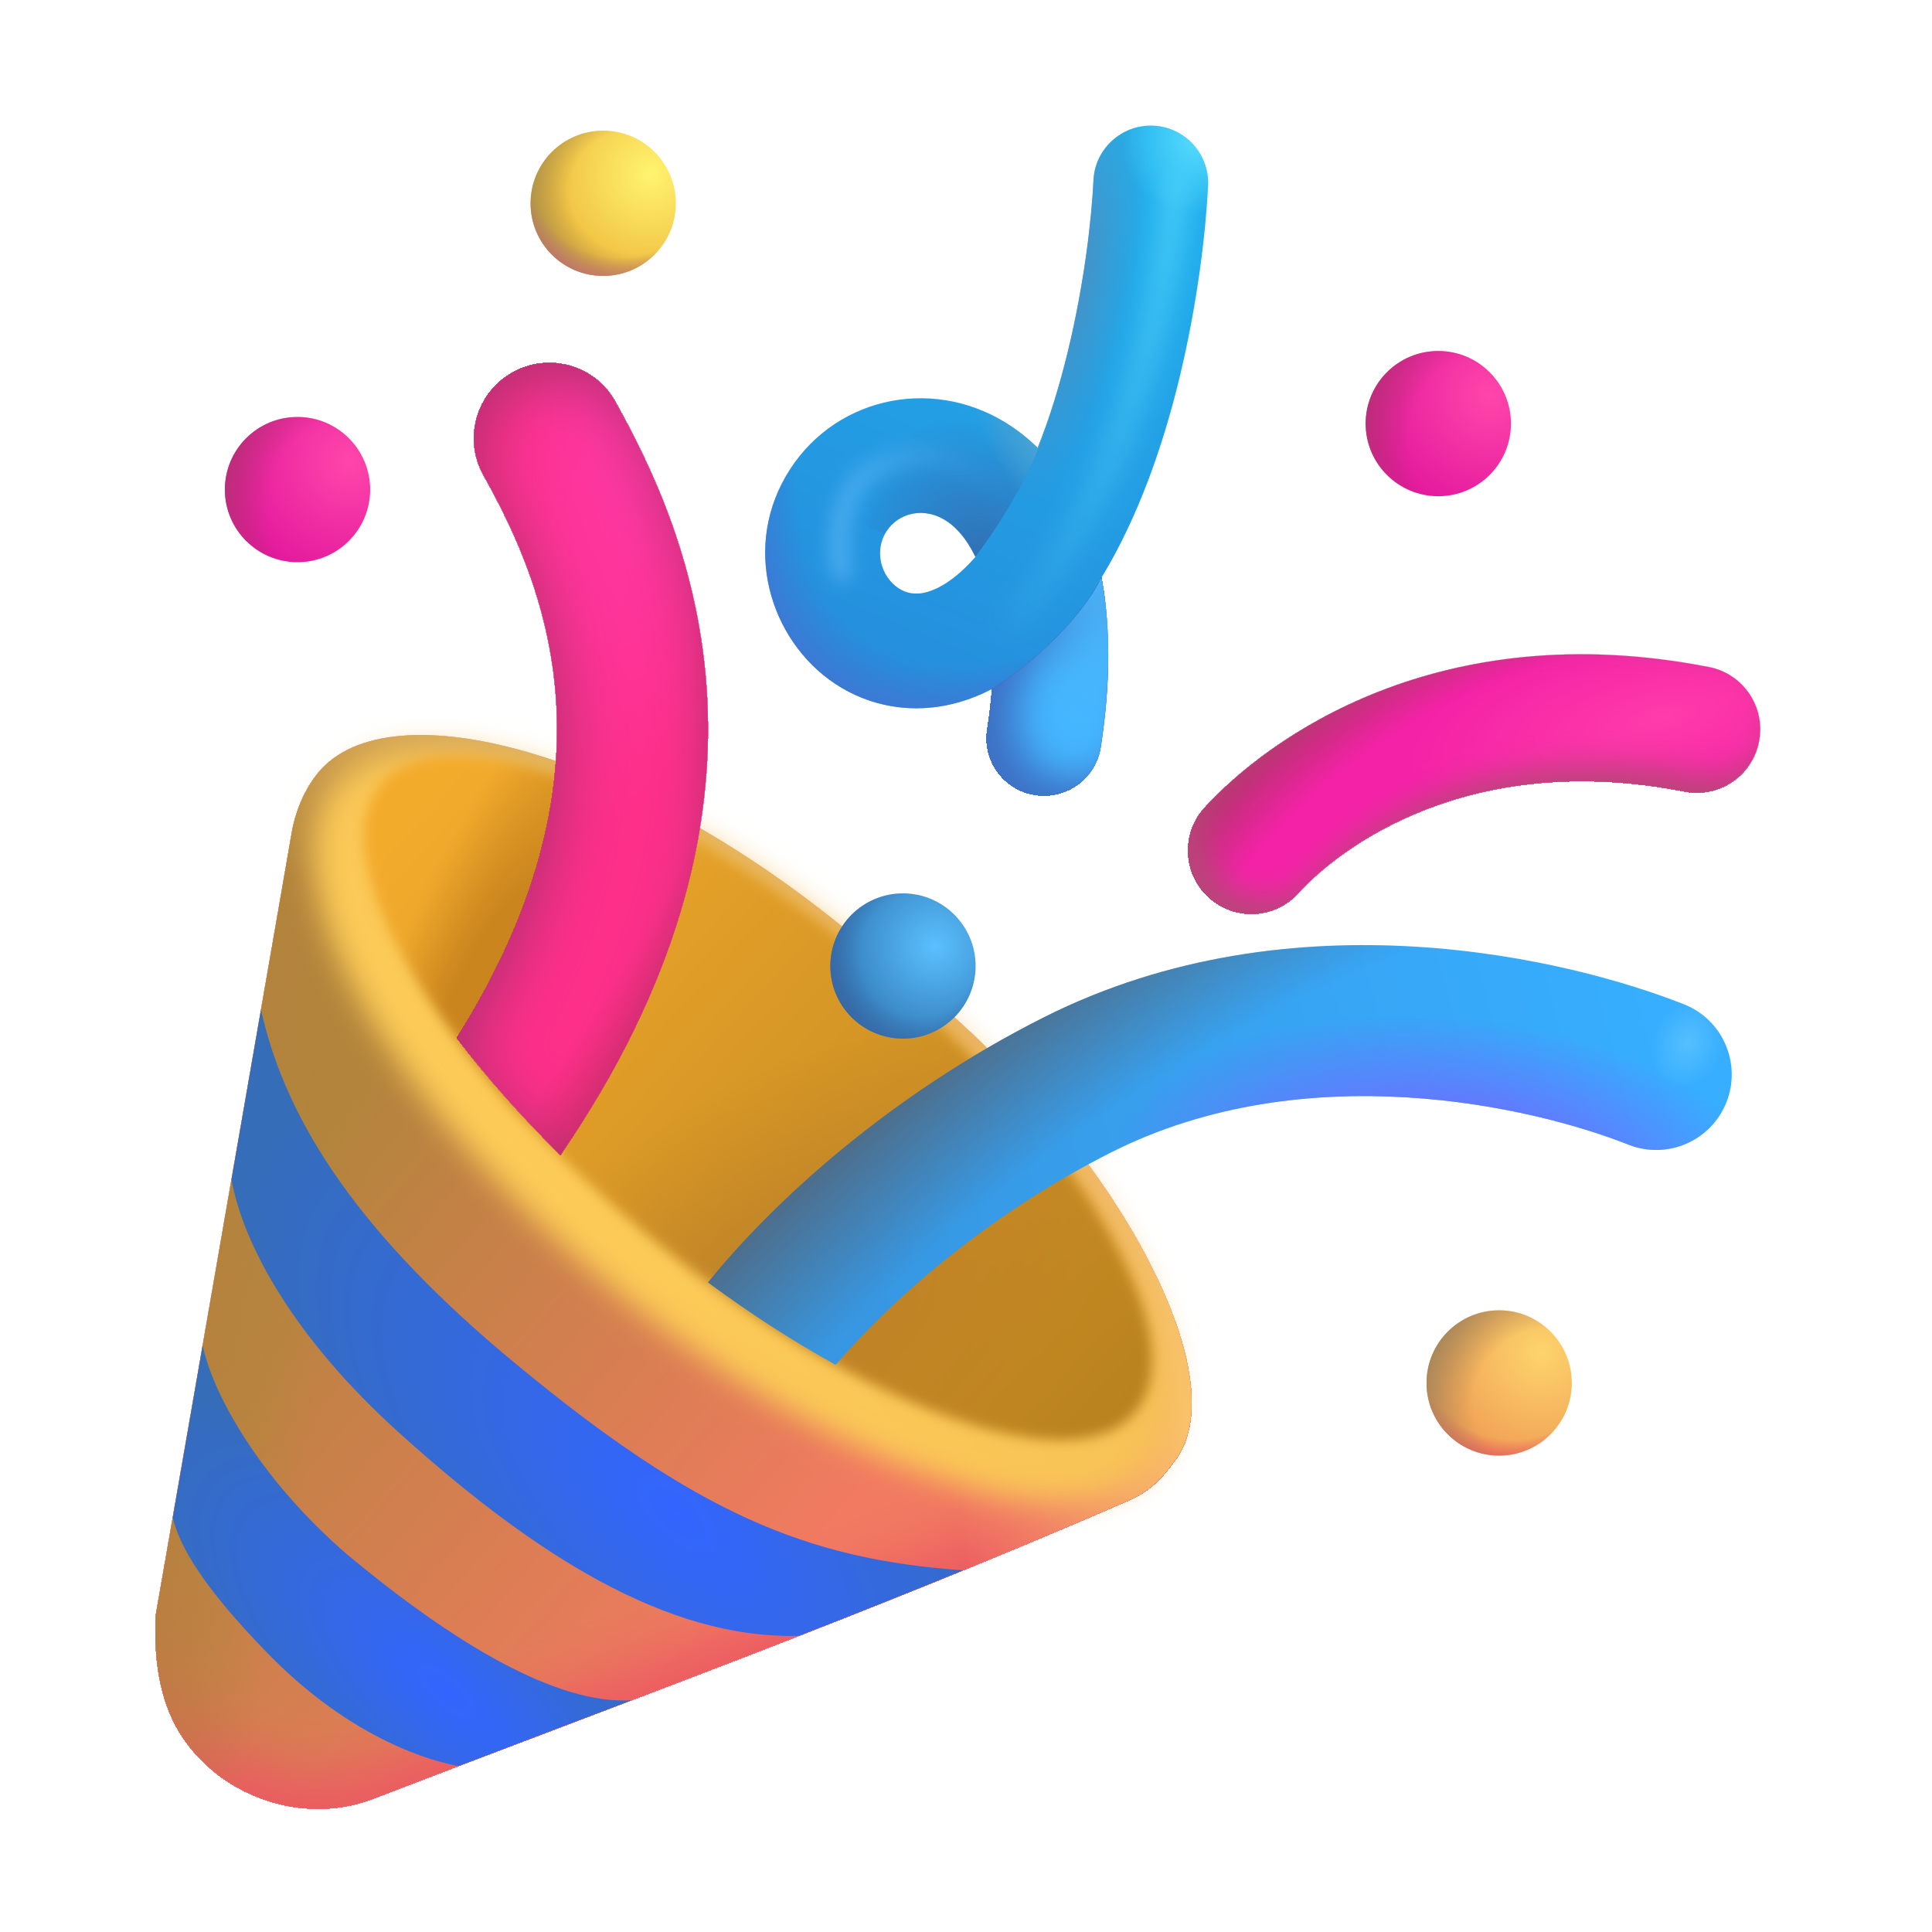
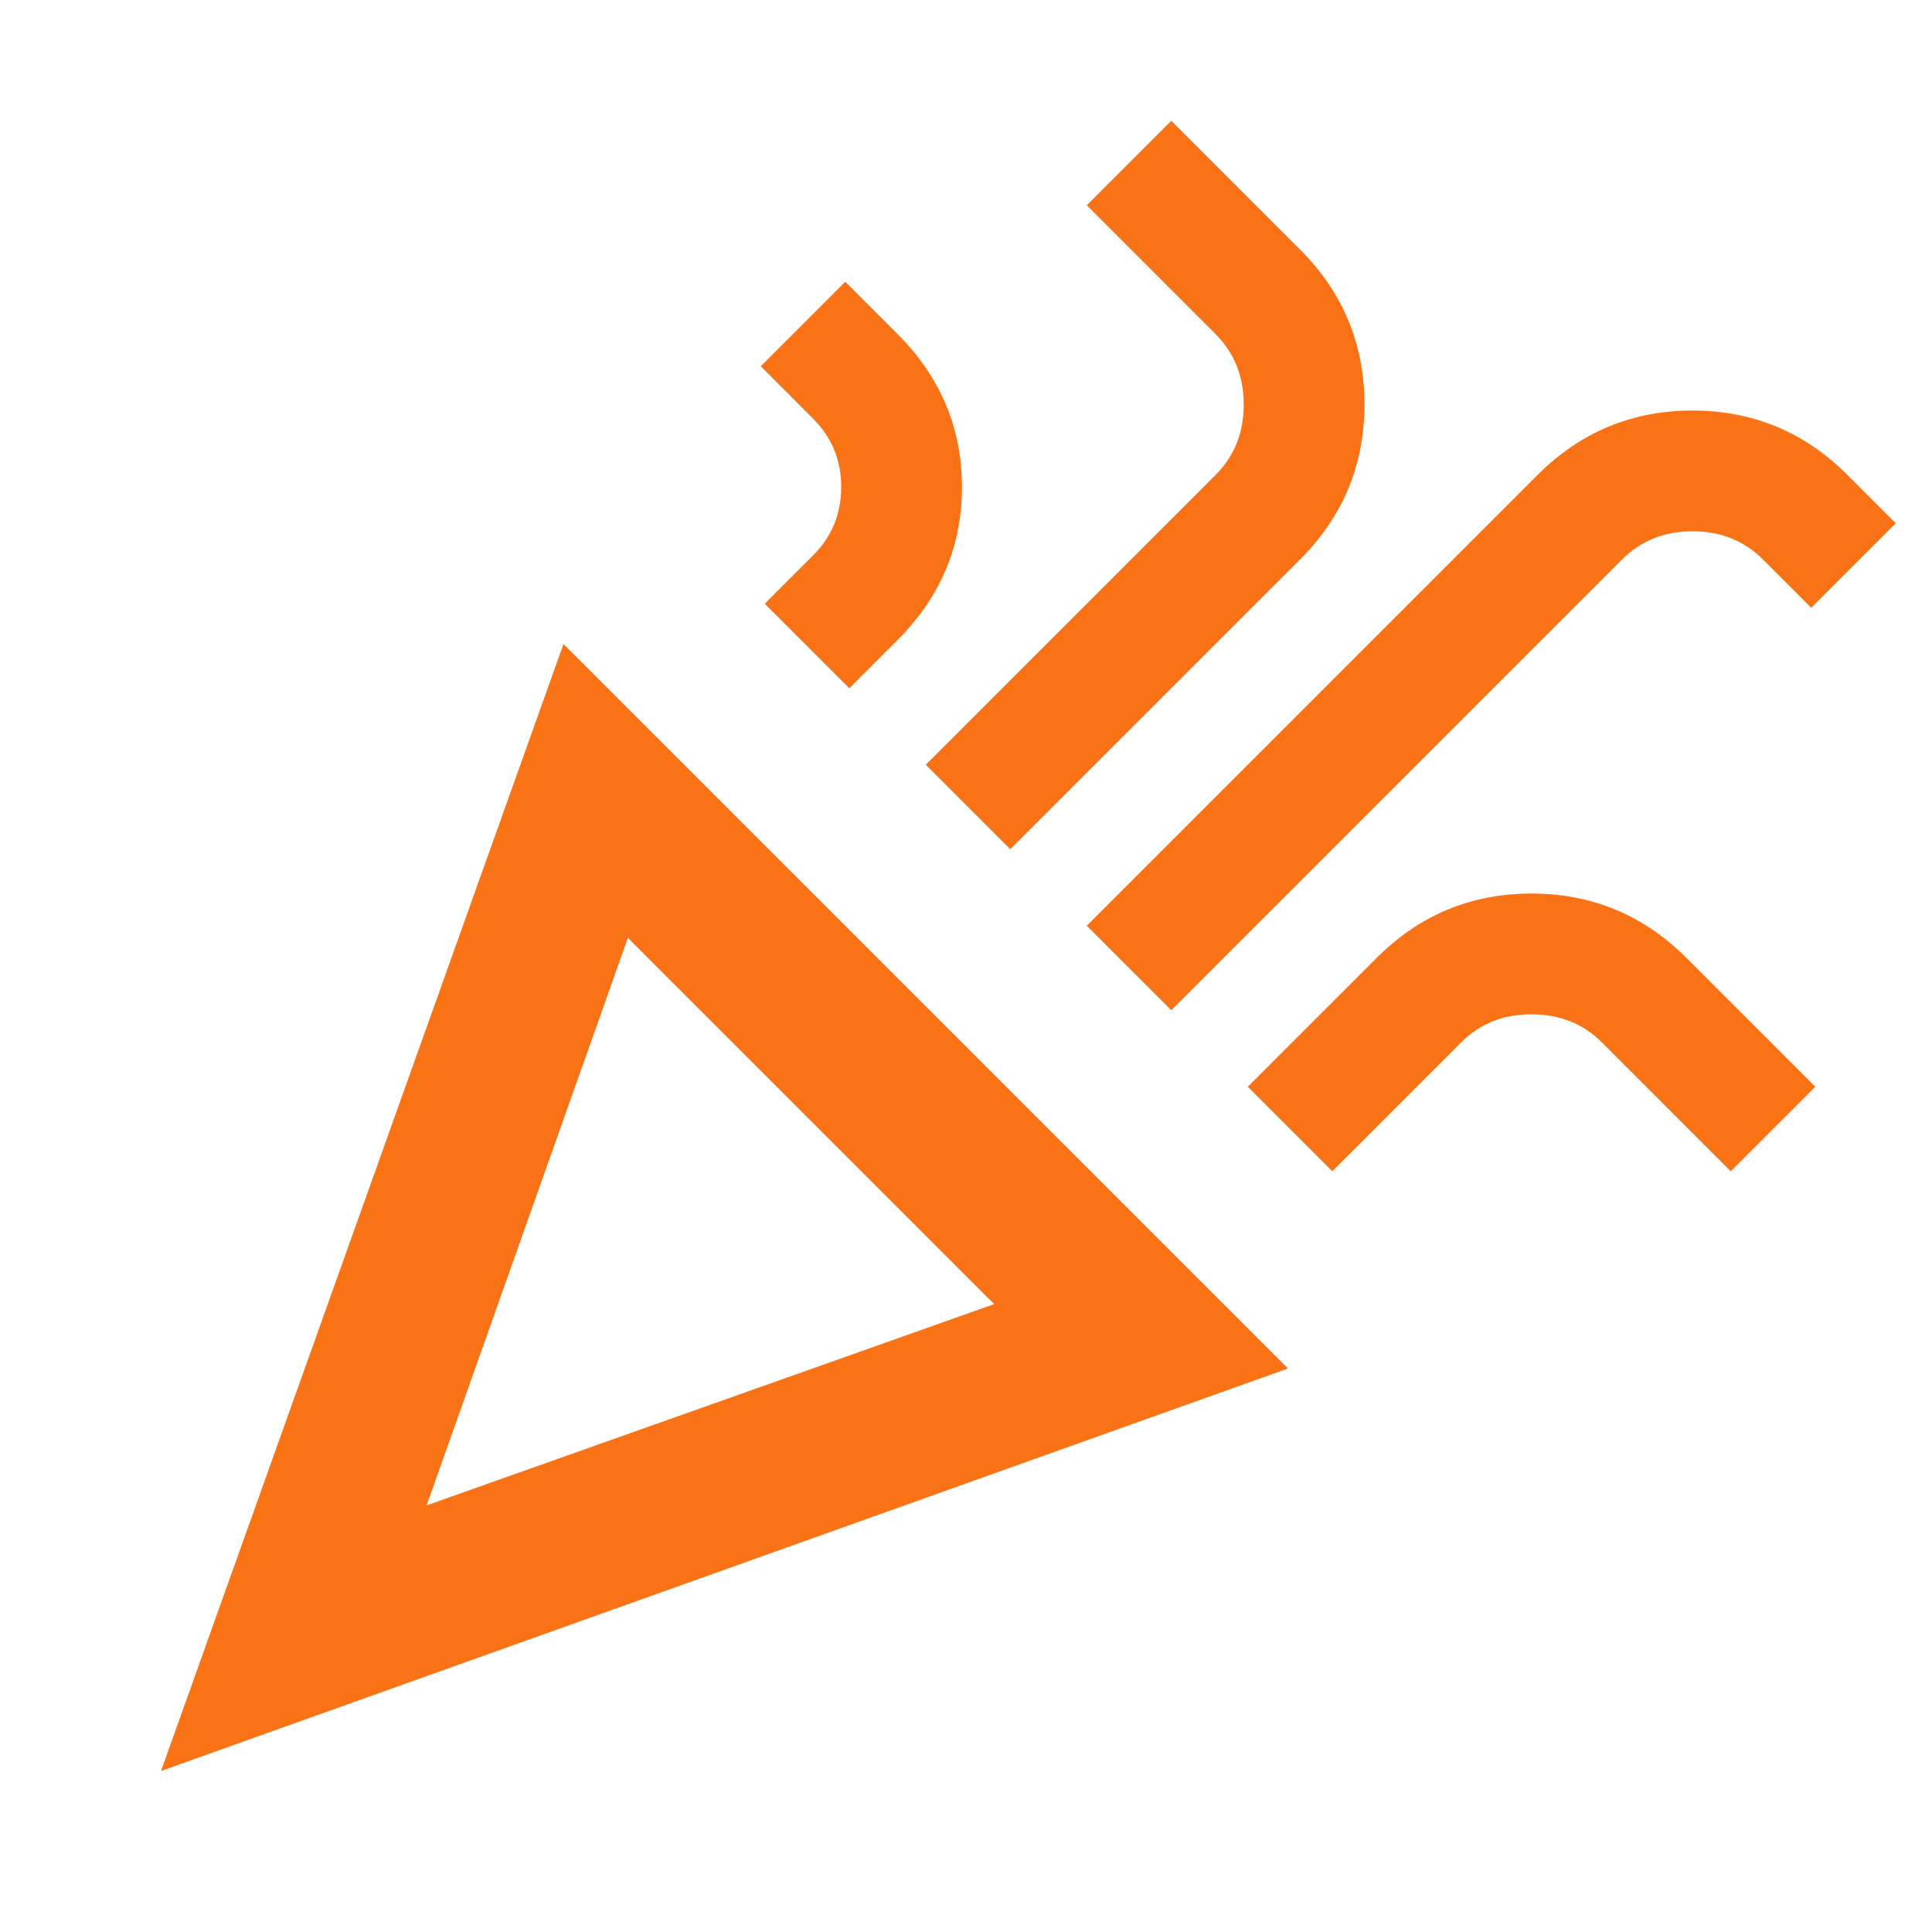
- <svg xmlns="http://www.w3.org/2000/svg" width="32" height="32" viewBox="0 0 32 32" fill="none">
-   <g filter="url(#filter0_i_18_504)">
-     <path d="M18.686 24.855C19.126 24.664 19.308 24.384 19.44 24.219C20.626 22.738 18.097 18.344 14.486 15.801C10.659 12.469 6.446 11.333 5.26 12.814C5.057 13.068 4.897 13.414 4.831 13.805L2.581 26.75C2.503 28.328 3.106 28.928 3.408 29.221C3.955 29.752 5.019 30.203 6.128 29.812C10.409 28.164 14.42 26.715 18.686 24.855Z" fill="url(#paint0_linear_18_504)" />
-   </g>
-   <path d="M18.686 24.855C19.126 24.664 19.308 24.384 19.44 24.219C20.626 22.738 18.097 18.344 14.486 15.801C10.659 12.469 6.446 11.333 5.26 12.814C5.057 13.068 4.897 13.414 4.831 13.805L2.581 26.75C2.503 28.328 3.106 28.928 3.408 29.221C3.955 29.752 5.019 30.203 6.128 29.812C10.409 28.164 14.42 26.715 18.686 24.855Z" fill="url(#paint1_linear_18_504)" />
-   <path d="M18.686 24.855C19.126 24.664 19.308 24.384 19.44 24.219C20.626 22.738 18.097 18.344 14.486 15.801C10.659 12.469 6.446 11.333 5.26 12.814C5.057 13.068 4.897 13.414 4.831 13.805L2.581 26.75C2.503 28.328 3.106 28.928 3.408 29.221C3.955 29.752 5.019 30.203 6.128 29.812C10.409 28.164 14.42 26.715 18.686 24.855Z" fill="url(#paint2_linear_18_504)" />
-   <path d="M18.686 24.855C19.126 24.664 19.308 24.384 19.44 24.219C20.626 22.738 18.097 18.344 14.486 15.801C10.659 12.469 6.446 11.333 5.26 12.814C5.057 13.068 4.897 13.414 4.831 13.805L2.581 26.75C2.503 28.328 3.106 28.928 3.408 29.221C3.955 29.752 5.019 30.203 6.128 29.812C10.409 28.164 14.42 26.715 18.686 24.855Z" fill="url(#paint3_linear_18_504)" />
-   <g filter="url(#filter1_f_18_504)">
-     <ellipse cx="12.298" cy="18.624" rx="8.772" ry="3.464" transform="rotate(39.7456 12.2982 18.6238)" fill="url(#paint4_linear_18_504)" />
-   </g>
-   <g filter="url(#filter2_f_18_504)">
-     <ellipse cx="12.555" cy="18.187" rx="8.13" ry="2.915" transform="rotate(39.7456 12.5546 18.1868)" fill="url(#paint5_linear_18_504)" />
-     <ellipse cx="12.555" cy="18.187" rx="8.13" ry="2.915" transform="rotate(39.7456 12.5546 18.1868)" fill="url(#paint6_radial_18_504)" />
-     <ellipse cx="12.555" cy="18.187" rx="8.13" ry="2.915" transform="rotate(39.7456 12.5546 18.1868)" fill="url(#paint7_radial_18_504)" />
-   </g>
-   <circle cx="14.956" cy="16" r="1.203" fill="url(#paint8_radial_18_504)" />
-   <circle cx="14.956" cy="16" r="1.203" fill="url(#paint9_radial_18_504)" />
-   <circle cx="24.831" cy="22.906" r="1.203" fill="url(#paint10_radial_18_504)" />
-   <circle cx="24.831" cy="22.906" r="1.203" fill="url(#paint11_radial_18_504)" />
-   <circle cx="24.831" cy="22.906" r="1.203" fill="url(#paint12_radial_18_504)" />
-   <circle cx="23.823" cy="7.016" r="1.203" fill="url(#paint13_radial_18_504)" />
-   <circle cx="23.823" cy="7.016" r="1.203" fill="url(#paint14_radial_18_504)" />
-   <circle cx="9.991" cy="3.367" r="1.203" fill="url(#paint15_radial_18_504)" />
-   <circle cx="9.991" cy="3.367" r="1.203" fill="url(#paint16_radial_18_504)" />
-   <circle cx="9.991" cy="3.367" r="1.203" fill="url(#paint17_radial_18_504)" />
-   <circle cx="4.928" cy="8.109" r="1.203" fill="url(#paint18_radial_18_504)" />
-   <circle cx="4.928" cy="8.109" r="1.203" fill="url(#paint19_radial_18_504)" />
-   <path d="M15.953 26.009C13.347 25.828 11.519 25.048 8.558 22.602C6.01 20.497 4.745 18.63 4.323 16.726L3.834 19.539C4.034 20.641 4.893 22.18 6.597 23.719C8.824 25.732 11.042 27.156 13.235 27.094C14.138 26.741 15.042 26.382 15.953 26.009Z" fill="url(#paint20_radial_18_504)" />
-   <path d="M10.457 28.163C9.204 28.233 7.511 27.211 5.753 25.75C4.253 24.453 3.513 23.044 3.357 22.284L2.861 25.141C2.983 25.624 3.358 26.281 4.44 27.391C5.651 28.632 6.869 29.115 7.592 29.252C8.105 29.056 8.615 28.863 9.123 28.67C9.569 28.501 10.013 28.332 10.457 28.163Z" fill="url(#paint21_radial_18_504)" />
-   <g filter="url(#filter3_i_18_504)">
-     <path fill-rule="evenodd" clip-rule="evenodd" d="M27.903 13.109C24.305 12.406 22.179 14.054 21.505 14.793C21.115 15.222 20.451 15.253 20.022 14.862C19.593 14.471 19.563 13.807 19.953 13.379C20.998 12.232 23.826 10.172 28.306 11.048C28.875 11.159 29.246 11.71 29.135 12.28C29.024 12.849 28.472 13.22 27.903 13.109Z" fill="url(#paint22_radial_18_504)" />
-     <path fill-rule="evenodd" clip-rule="evenodd" d="M27.903 13.109C24.305 12.406 22.179 14.054 21.505 14.793C21.115 15.222 20.451 15.253 20.022 14.862C19.593 14.471 19.563 13.807 19.953 13.379C20.998 12.232 23.826 10.172 28.306 11.048C28.875 11.159 29.246 11.71 29.135 12.28C29.024 12.849 28.472 13.22 27.903 13.109Z" fill="url(#paint23_radial_18_504)" />
-   </g>
-   <path fill-rule="evenodd" clip-rule="evenodd" d="M19.104 2.082C19.628 2.107 20.033 2.552 20.009 3.076C19.975 3.797 19.843 4.999 19.53 6.283C19.268 7.357 18.865 8.547 18.244 9.568C18.394 10.364 18.398 11.303 18.233 12.371C18.153 12.89 17.668 13.245 17.149 13.165C16.631 13.085 16.275 12.6 16.355 12.082C16.392 11.843 16.418 11.619 16.435 11.409C16.251 11.505 16.062 11.581 15.869 11.635C15.116 11.845 14.394 11.699 13.829 11.323C12.755 10.608 12.26 9.043 13.091 7.764C13.882 6.547 15.529 6.216 16.782 7.082C16.926 7.182 17.061 7.294 17.188 7.419C17.388 6.914 17.552 6.374 17.684 5.833C17.965 4.681 18.082 3.601 18.111 2.987C18.135 2.463 18.58 2.058 19.104 2.082ZM16.157 9.223C16.013 8.922 15.841 8.742 15.701 8.645C15.309 8.374 14.879 8.5 14.684 8.799C14.476 9.119 14.586 9.545 14.882 9.742C15.001 9.821 15.155 9.862 15.358 9.805C15.542 9.753 15.823 9.604 16.157 9.223Z" fill="url(#paint24_linear_18_504)" />
-   <path fill-rule="evenodd" clip-rule="evenodd" d="M19.104 2.082C19.628 2.107 20.033 2.552 20.009 3.076C19.975 3.797 19.843 4.999 19.53 6.283C19.268 7.357 18.865 8.547 18.244 9.568C18.394 10.364 18.398 11.303 18.233 12.371C18.153 12.89 17.668 13.245 17.149 13.165C16.631 13.085 16.275 12.6 16.355 12.082C16.392 11.843 16.418 11.619 16.435 11.409C16.251 11.505 16.062 11.581 15.869 11.635C15.116 11.845 14.394 11.699 13.829 11.323C12.755 10.608 12.26 9.043 13.091 7.764C13.882 6.547 15.529 6.216 16.782 7.082C16.926 7.182 17.061 7.294 17.188 7.419C17.388 6.914 17.552 6.374 17.684 5.833C17.965 4.681 18.082 3.601 18.111 2.987C18.135 2.463 18.58 2.058 19.104 2.082ZM16.157 9.223C16.013 8.922 15.841 8.742 15.701 8.645C15.309 8.374 14.879 8.5 14.684 8.799C14.476 9.119 14.586 9.545 14.882 9.742C15.001 9.821 15.155 9.862 15.358 9.805C15.542 9.753 15.823 9.604 16.157 9.223Z" fill="url(#paint25_radial_18_504)" />
-   <path fill-rule="evenodd" clip-rule="evenodd" d="M19.104 2.082C19.628 2.107 20.033 2.552 20.009 3.076C19.975 3.797 19.843 4.999 19.53 6.283C19.268 7.357 18.865 8.547 18.244 9.568C18.394 10.364 18.398 11.303 18.233 12.371C18.153 12.89 17.668 13.245 17.149 13.165C16.631 13.085 16.275 12.6 16.355 12.082C16.392 11.843 16.418 11.619 16.435 11.409C16.251 11.505 16.062 11.581 15.869 11.635C15.116 11.845 14.394 11.699 13.829 11.323C12.755 10.608 12.26 9.043 13.091 7.764C13.882 6.547 15.529 6.216 16.782 7.082C16.926 7.182 17.061 7.294 17.188 7.419C17.388 6.914 17.552 6.374 17.684 5.833C17.965 4.681 18.082 3.601 18.111 2.987C18.135 2.463 18.58 2.058 19.104 2.082ZM16.157 9.223C16.013 8.922 15.841 8.742 15.701 8.645C15.309 8.374 14.879 8.5 14.684 8.799C14.476 9.119 14.586 9.545 14.882 9.742C15.001 9.821 15.155 9.862 15.358 9.805C15.542 9.753 15.823 9.604 16.157 9.223Z" fill="url(#paint26_radial_18_504)" />
-   <path fill-rule="evenodd" clip-rule="evenodd" d="M19.104 2.082C19.628 2.107 20.033 2.552 20.009 3.076C19.975 3.797 19.843 4.999 19.53 6.283C19.268 7.357 18.865 8.547 18.244 9.568C18.394 10.364 18.398 11.303 18.233 12.371C18.153 12.89 17.668 13.245 17.149 13.165C16.631 13.085 16.275 12.6 16.355 12.082C16.392 11.843 16.418 11.619 16.435 11.409C16.251 11.505 16.062 11.581 15.869 11.635C15.116 11.845 14.394 11.699 13.829 11.323C12.755 10.608 12.26 9.043 13.091 7.764C13.882 6.547 15.529 6.216 16.782 7.082C16.926 7.182 17.061 7.294 17.188 7.419C17.388 6.914 17.552 6.374 17.684 5.833C17.965 4.681 18.082 3.601 18.111 2.987C18.135 2.463 18.58 2.058 19.104 2.082ZM16.157 9.223C16.013 8.922 15.841 8.742 15.701 8.645C15.309 8.374 14.879 8.5 14.684 8.799C14.476 9.119 14.586 9.545 14.882 9.742C15.001 9.821 15.155 9.862 15.358 9.805C15.542 9.753 15.823 9.604 16.157 9.223Z" fill="url(#paint27_radial_18_504)" />
-   <path fill-rule="evenodd" clip-rule="evenodd" d="M13.842 22.606C13.157 22.228 12.444 21.77 11.727 21.241C12.813 19.894 14.754 18.128 17.284 16.853C21.441 14.757 26.025 15.894 27.893 16.635C28.535 16.889 28.849 17.616 28.595 18.258C28.34 18.899 27.614 19.213 26.972 18.959C25.371 18.324 21.627 17.463 18.409 19.085C16.287 20.155 14.709 21.593 13.842 22.606Z" fill="url(#paint28_linear_18_504)" />
-   <path fill-rule="evenodd" clip-rule="evenodd" d="M13.842 22.606C13.157 22.228 12.444 21.77 11.727 21.241C12.813 19.894 14.754 18.128 17.284 16.853C21.441 14.757 26.025 15.894 27.893 16.635C28.535 16.889 28.849 17.616 28.595 18.258C28.34 18.899 27.614 19.213 26.972 18.959C25.371 18.324 21.627 17.463 18.409 19.085C16.287 20.155 14.709 21.593 13.842 22.606Z" fill="url(#paint29_radial_18_504)" />
-   <path fill-rule="evenodd" clip-rule="evenodd" d="M13.842 22.606C13.157 22.228 12.444 21.77 11.727 21.241C12.813 19.894 14.754 18.128 17.284 16.853C21.441 14.757 26.025 15.894 27.893 16.635C28.535 16.889 28.849 17.616 28.595 18.258C28.34 18.899 27.614 19.213 26.972 18.959C25.371 18.324 21.627 17.463 18.409 19.085C16.287 20.155 14.709 21.593 13.842 22.606Z" fill="url(#paint30_radial_18_504)" />
-   <path fill-rule="evenodd" clip-rule="evenodd" d="M13.842 22.606C13.157 22.228 12.444 21.77 11.727 21.241C12.813 19.894 14.754 18.128 17.284 16.853C21.441 14.757 26.025 15.894 27.893 16.635C28.535 16.889 28.849 17.616 28.595 18.258C28.34 18.899 27.614 19.213 26.972 18.959C25.371 18.324 21.627 17.463 18.409 19.085C16.287 20.155 14.709 21.593 13.842 22.606Z" fill="url(#paint31_radial_18_504)" />
-   <g filter="url(#filter4_i_18_504)">
-     <path fill-rule="evenodd" clip-rule="evenodd" d="M10.192 6.653C9.856 6.05 9.095 5.833 8.492 6.169C7.889 6.505 7.672 7.266 8.007 7.869C8.514 8.78 9.138 10.066 9.218 11.722C9.288 13.165 8.948 14.995 7.567 17.191C8.045 17.823 8.622 18.479 9.282 19.13C11.23 16.297 11.819 13.759 11.715 11.601C11.608 9.37 10.763 7.68 10.192 6.653Z" fill="url(#paint32_radial_18_504)" />
-     <path fill-rule="evenodd" clip-rule="evenodd" d="M10.192 6.653C9.856 6.05 9.095 5.833 8.492 6.169C7.889 6.505 7.672 7.266 8.007 7.869C8.514 8.78 9.138 10.066 9.218 11.722C9.288 13.165 8.948 14.995 7.567 17.191C8.045 17.823 8.622 18.479 9.282 19.13C11.23 16.297 11.819 13.759 11.715 11.601C11.608 9.37 10.763 7.68 10.192 6.653Z" fill="url(#paint33_radial_18_504)" />
-   </g>
-   <path d="M12.855 8.211C12.916 8.06 12.994 7.91 13.089 7.764C13.879 6.547 15.527 6.216 16.779 7.082C16.924 7.182 17.059 7.294 17.186 7.419C17.227 7.316 17.266 7.211 17.304 7.105C17.306 7.112 17.308 7.118 17.309 7.124C17.052 7.935 16.475 8.803 16.154 9.221C16.01 8.922 15.839 8.742 15.699 8.645C15.307 8.374 14.876 8.5 14.682 8.799C14.675 8.81 14.668 8.822 14.661 8.834L12.855 8.211Z" fill="url(#paint34_radial_18_504)" />
-   <path d="M12.855 8.211C12.916 8.06 12.994 7.91 13.089 7.764C13.879 6.547 15.527 6.216 16.779 7.082C16.924 7.182 17.059 7.294 17.186 7.419C17.227 7.316 17.266 7.211 17.304 7.105C17.306 7.112 17.308 7.118 17.309 7.124C17.052 7.935 16.475 8.803 16.154 9.221C16.01 8.922 15.839 8.742 15.699 8.645C15.307 8.374 14.876 8.5 14.682 8.799C14.675 8.81 14.668 8.822 14.661 8.834L12.855 8.211Z" fill="url(#paint35_radial_18_504)" />
-   <g filter="url(#filter5_i_18_504)">
-     <path d="M18.242 9.568C18.392 10.364 18.396 11.304 18.231 12.371C18.151 12.89 17.666 13.245 17.147 13.165C16.628 13.085 16.273 12.6 16.353 12.082C16.39 11.843 16.416 11.62 16.433 11.411C17.415 10.794 18.063 9.974 18.242 9.568Z" fill="#44B6FF" />
-   </g>
-   <path d="M18.242 9.568C18.392 10.364 18.396 11.304 18.231 12.371C18.151 12.89 17.666 13.245 17.147 13.165C16.628 13.085 16.273 12.6 16.353 12.082C16.39 11.843 16.416 11.62 16.433 11.411C17.415 10.794 18.063 9.974 18.242 9.568Z" fill="url(#paint36_radial_18_504)" />
-   <g filter="url(#filter6_f_18_504)">
-     <path d="M16.55 8.172C16.284 7.812 15.432 7.172 14.362 7.836C14.003 8.059 13.792 8.898 13.956 9.469" stroke="url(#paint37_linear_18_504)" stroke-width="0.3" stroke-linecap="round" />
-   </g>
-   <g filter="url(#filter7_f_18_504)">
-     <path d="M19.472 3.016C19.388 4.526 18.734 8.091 16.784 10.266" stroke="url(#paint38_linear_18_504)" stroke-width="0.3" stroke-linecap="round" />
-   </g>
-   <defs>
-     <filter id="filter0_i_18_504" x="2.574" y="11.675" width="17.162" height="18.284" filterUnits="userSpaceOnUse" color-interpolation-filters="sRGB">
-       <feFlood flood-opacity="0" result="BackgroundImageFix" />
-       <feBlend mode="normal" in="SourceGraphic" in2="BackgroundImageFix" result="shape" />
-       <feColorMatrix in="SourceAlpha" type="matrix" values="0 0 0 0 0 0 0 0 0 0 0 0 0 0 0 0 0 0 127 0" result="hardAlpha" />
-       <feOffset dy="-0.5" />
-       <feGaussianBlur stdDeviation="0.5" />
-       <feComposite in2="hardAlpha" operator="arithmetic" k2="-1" k3="1" />
-       <feColorMatrix type="matrix" values="0 0 0 0 0.925 0 0 0 0 0.349 0 0 0 0 0.384 0 0 0 1 0" />
-       <feBlend mode="normal" in2="shape" result="effect1_innerShadow_18_504" />
-     </filter>
-     <filter id="filter1_f_18_504" x="4.697" y="11.913" width="15.203" height="13.421" filterUnits="userSpaceOnUse" color-interpolation-filters="sRGB">
-       <feFlood flood-opacity="0" result="BackgroundImageFix" />
-       <feBlend mode="normal" in="SourceGraphic" in2="BackgroundImageFix" result="shape" />
-       <feGaussianBlur stdDeviation="0.25" result="effect1_foregroundBlur_18_504" />
-     </filter>
-     <filter id="filter2_f_18_504" x="5.83" y="12.324" width="13.45" height="11.725" filterUnits="userSpaceOnUse" color-interpolation-filters="sRGB">
-       <feFlood flood-opacity="0" result="BackgroundImageFix" />
-       <feBlend mode="normal" in="SourceGraphic" in2="BackgroundImageFix" result="shape" />
-       <feGaussianBlur stdDeviation="0.1" result="effect1_foregroundBlur_18_504" />
-     </filter>
-     <filter id="filter3_i_18_504" x="19.679" y="10.587" width="9.725" height="4.549" filterUnits="userSpaceOnUse" color-interpolation-filters="sRGB">
-       <feFlood flood-opacity="0" result="BackgroundImageFix" />
-       <feBlend mode="normal" in="SourceGraphic" in2="BackgroundImageFix" result="shape" />
-       <feColorMatrix in="SourceAlpha" type="matrix" values="0 0 0 0 0 0 0 0 0 0 0 0 0 0 0 0 0 0 127 0" result="hardAlpha" />
-       <feOffset dx="0.25" dy="-0.25" />
-       <feGaussianBlur stdDeviation="0.25" />
-       <feComposite in2="hardAlpha" operator="arithmetic" k2="-1" k3="1" />
-       <feColorMatrix type="matrix" values="0 0 0 0 0.722 0 0 0 0 0.271 0 0 0 0 0.471 0 0 0 1 0" />
-       <feBlend mode="normal" in2="shape" result="effect1_innerShadow_18_504" />
-     </filter>
-     <filter id="filter4_i_18_504" x="7.567" y="6.011" width="4.31" height="13.369" filterUnits="userSpaceOnUse" color-interpolation-filters="sRGB">
-       <feFlood flood-opacity="0" result="BackgroundImageFix" />
-       <feBlend mode="normal" in="SourceGraphic" in2="BackgroundImageFix" result="shape" />
-       <feColorMatrix in="SourceAlpha" type="matrix" values="0 0 0 0 0 0 0 0 0 0 0 0 0 0 0 0 0 0 127 0" result="hardAlpha" />
-       <feOffset dx="0.15" dy="0.25" />
-       <feGaussianBlur stdDeviation="0.5" />
-       <feComposite in2="hardAlpha" operator="arithmetic" k2="-1" k3="1" />
-       <feColorMatrix type="matrix" values="0 0 0 0 0.722 0 0 0 0 0.184 0 0 0 0 0.447 0 0 0 1 0" />
-       <feBlend mode="normal" in2="shape" result="effect1_innerShadow_18_504" />
-     </filter>
-     <filter id="filter5_i_18_504" x="16.342" y="9.318" width="2.512" height="3.858" filterUnits="userSpaceOnUse" color-interpolation-filters="sRGB">
-       <feFlood flood-opacity="0" result="BackgroundImageFix" />
-       <feBlend mode="normal" in="SourceGraphic" in2="BackgroundImageFix" result="shape" />
-       <feColorMatrix in="SourceAlpha" type="matrix" values="0 0 0 0 0 0 0 0 0 0 0 0 0 0 0 0 0 0 127 0" result="hardAlpha" />
-       <feOffset dx="0.5" dy="-0.25" />
-       <feGaussianBlur stdDeviation="0.325" />
-       <feComposite in2="hardAlpha" operator="arithmetic" k2="-1" k3="1" />
-       <feColorMatrix type="matrix" values="0 0 0 0 0.239 0 0 0 0 0.439 0 0 0 0 0.769 0 0 0 1 0" />
-       <feBlend mode="normal" in2="shape" result="effect1_innerShadow_18_504" />
-     </filter>
-     <filter id="filter6_f_18_504" x="13.45" y="7.097" width="3.55" height="2.822" filterUnits="userSpaceOnUse" color-interpolation-filters="sRGB">
-       <feFlood flood-opacity="0" result="BackgroundImageFix" />
-       <feBlend mode="normal" in="SourceGraphic" in2="BackgroundImageFix" result="shape" />
-       <feGaussianBlur stdDeviation="0.15" result="effect1_foregroundBlur_18_504" />
-     </filter>
-     <filter id="filter7_f_18_504" x="16.184" y="2.416" width="3.888" height="8.45" filterUnits="userSpaceOnUse" color-interpolation-filters="sRGB">
-       <feFlood flood-opacity="0" result="BackgroundImageFix" />
-       <feBlend mode="normal" in="SourceGraphic" in2="BackgroundImageFix" result="shape" />
-       <feGaussianBlur stdDeviation="0.225" result="effect1_foregroundBlur_18_504" />
-     </filter>
-     <linearGradient id="paint0_linear_18_504" x1="4.222" y1="19.984" x2="12.284" y2="26.984" gradientUnits="userSpaceOnUse">
-       <stop stop-color="#B3843C" />
-       <stop offset="1" stop-color="#F17A61" />
-     </linearGradient>
-     <linearGradient id="paint1_linear_18_504" x1="3.331" y1="21.068" x2="5.69" y2="21.547" gradientUnits="userSpaceOnUse">
-       <stop stop-color="#B1853B" />
-       <stop offset="1" stop-color="#B1853B" stop-opacity="0" />
-     </linearGradient>
-     <linearGradient id="paint2_linear_18_504" x1="19.736" y1="23.828" x2="15.753" y2="24.484" gradientUnits="userSpaceOnUse">
-       <stop stop-color="#F9C26C" />
-       <stop offset="1" stop-color="#F9C26C" stop-opacity="0" />
-     </linearGradient>
-     <linearGradient id="paint3_linear_18_504" x1="11.155" y1="12.391" x2="8.597" y2="16.734" gradientUnits="userSpaceOnUse">
-       <stop stop-color="#E6BF69" />
-       <stop offset="1" stop-color="#E6BF69" stop-opacity="0" />
-     </linearGradient>
-     <linearGradient id="paint4_linear_18_504" x1="12.323" y1="21.804" x2="13.352" y2="14.923" gradientUnits="userSpaceOnUse">
-       <stop stop-color="#FCCB57" />
-       <stop offset="1" stop-color="#F5BD55" />
-     </linearGradient>
-     <linearGradient id="paint5_linear_18_504" x1="5.147" y1="17.865" x2="21.627" y2="18.67" gradientUnits="userSpaceOnUse">
-       <stop stop-color="#F3AB2C" />
-       <stop offset="1" stop-color="#B57F1E" />
-     </linearGradient>
-     <radialGradient id="paint6_radial_18_504" cx="0" cy="0" r="1" gradientUnits="userSpaceOnUse" gradientTransform="translate(8.45366 20.5208) rotate(-109.125) scale(6.4775 1.81427)">
-       <stop offset="0.423" stop-color="#CA851E" />
-       <stop offset="1" stop-color="#CA851E" stop-opacity="0" />
-     </radialGradient>
-     <radialGradient id="paint7_radial_18_504" cx="0" cy="0" r="1" gradientUnits="userSpaceOnUse" gradientTransform="translate(15.2355 20.612) rotate(-73.0972) scale(6.50954 3.81205)">
-       <stop stop-color="#BC7F28" />
-       <stop offset="1" stop-color="#BC7F28" stop-opacity="0" />
-     </radialGradient>
-     <radialGradient id="paint8_radial_18_504" cx="0" cy="0" r="1" gradientUnits="userSpaceOnUse" gradientTransform="translate(15.4872 15.6719) rotate(138.668) scale(1.72711)">
-       <stop stop-color="#5AC0FF" />
-       <stop offset="1" stop-color="#3279B6" />
-     </radialGradient>
-     <radialGradient id="paint9_radial_18_504" cx="0" cy="0" r="1" gradientUnits="userSpaceOnUse" gradientTransform="translate(15.1926 15.8342) rotate(160.051) scale(1.73439 1.90111)">
-       <stop offset="0.535" stop-color="#3A619E" stop-opacity="0" />
-       <stop offset="1" stop-color="#3A619E" />
-     </radialGradient>
-     <radialGradient id="paint10_radial_18_504" cx="0" cy="0" r="1" gradientUnits="userSpaceOnUse" gradientTransform="translate(25.5281 22.3978) rotate(134.569) scale(1.97753)">
-       <stop stop-color="#FDD46C" />
-       <stop offset="1" stop-color="#F09C53" />
-     </radialGradient>
-     <radialGradient id="paint11_radial_18_504" cx="0" cy="0" r="1" gradientUnits="userSpaceOnUse" gradientTransform="translate(25.055 22.2927) rotate(100.827) scale(1.95883)">
-       <stop offset="0.792" stop-color="#E76260" stop-opacity="0" />
-       <stop offset="0.964" stop-color="#E76260" />
-     </radialGradient>
-     <radialGradient id="paint12_radial_18_504" cx="0" cy="0" r="1" gradientUnits="userSpaceOnUse" gradientTransform="translate(25.405 23.1048) rotate(-147.558) scale(1.98371 2.33609)">
-       <stop offset="0.482" stop-color="#AA885A" stop-opacity="0" />
-       <stop offset="0.907" stop-color="#AA885A" />
-     </radialGradient>
-     <radialGradient id="paint13_radial_18_504" cx="0" cy="0" r="1" gradientUnits="userSpaceOnUse" gradientTransform="translate(24.6848 6.54746) rotate(132.387) scale(2.06012)">
-       <stop stop-color="#FF46AA" />
-       <stop offset="1" stop-color="#E3189D" />
-     </radialGradient>
-     <radialGradient id="paint14_radial_18_504" cx="0" cy="0" r="1" gradientUnits="userSpaceOnUse" gradientTransform="translate(24.331 7.23437) rotate(-173.29) scale(1.8722 2.50559)">
-       <stop offset="0.522" stop-color="#B63173" stop-opacity="0" />
-       <stop offset="1" stop-color="#B63173" />
-     </radialGradient>
-     <radialGradient id="paint15_radial_18_504" cx="0" cy="0" r="1" gradientUnits="userSpaceOnUse" gradientTransform="translate(10.7792 2.8856) rotate(139.574) scale(1.84118)">
-       <stop stop-color="#FFF46F" />
-       <stop offset="1" stop-color="#EFB93C" />
-     </radialGradient>
-     <radialGradient id="paint16_radial_18_504" cx="0" cy="0" r="1" gradientUnits="userSpaceOnUse" gradientTransform="translate(10.5158 3.17236) rotate(-178.519) scale(1.91464 1.82297)">
-       <stop offset="0.559" stop-color="#AA904B" stop-opacity="0" />
-       <stop offset="0.944" stop-color="#AA904B" />
-     </radialGradient>
-     <radialGradient id="paint17_radial_18_504" cx="0" cy="0" r="1" gradientUnits="userSpaceOnUse" gradientTransform="translate(10.2997 2.6875) rotate(102.339) scale(2.04729)">
-       <stop offset="0.772" stop-color="#C47072" stop-opacity="0" />
-       <stop offset="1" stop-color="#C47072" />
-     </radialGradient>
-     <radialGradient id="paint18_radial_18_504" cx="0" cy="0" r="1" gradientUnits="userSpaceOnUse" gradientTransform="translate(5.78992 7.64121) rotate(132.387) scale(2.06012)">
-       <stop stop-color="#FF46AA" />
-       <stop offset="1" stop-color="#E3189D" />
-     </radialGradient>
-     <radialGradient id="paint19_radial_18_504" cx="0" cy="0" r="1" gradientUnits="userSpaceOnUse" gradientTransform="translate(5.43616 8.32812) rotate(-173.29) scale(1.8722 2.50559)">
-       <stop offset="0.522" stop-color="#B63173" stop-opacity="0" />
-       <stop offset="1" stop-color="#B63173" />
-     </radialGradient>
-     <radialGradient id="paint20_radial_18_504" cx="0" cy="0" r="1" gradientUnits="userSpaceOnUse" gradientTransform="translate(11.2216 25.0781) rotate(133.21) scale(4.24471 9.2935)">
-       <stop stop-color="#3365FF" />
-       <stop offset="1" stop-color="#356DB9" />
-     </radialGradient>
-     <radialGradient id="paint21_radial_18_504" cx="0" cy="0" r="1" gradientUnits="userSpaceOnUse" gradientTransform="translate(7.4091 28.0156) rotate(131.598) scale(2.62017 6.62793)">
-       <stop stop-color="#3365FF" />
-       <stop offset="1" stop-color="#356DB9" />
-     </radialGradient>
-     <radialGradient id="paint22_radial_18_504" cx="0" cy="0" r="1" gradientUnits="userSpaceOnUse" gradientTransform="translate(27.5341 11.8907) rotate(168.283) scale(4.30854 1.60742)">
-       <stop stop-color="#FF3BA9" />
-       <stop offset="1" stop-color="#F422A7" />
-     </radialGradient>
-     <radialGradient id="paint23_radial_18_504" cx="0" cy="0" r="1" gradientUnits="userSpaceOnUse" gradientTransform="translate(24.417 15.3282) rotate(-127.355) scale(4.44241 7.91727)">
-       <stop offset="0.752" stop-color="#B8306F" stop-opacity="0" />
-       <stop offset="1" stop-color="#B8306F" />
-     </radialGradient>
-     <linearGradient id="paint24_linear_18_504" x1="19.062" y1="2.081" x2="14.58" y2="12.823" gradientUnits="userSpaceOnUse">
-       <stop stop-color="#20B2EE" />
-       <stop offset="1" stop-color="#2689DA" />
-     </linearGradient>
-     <radialGradient id="paint25_radial_18_504" cx="0" cy="0" r="1" gradientUnits="userSpaceOnUse" gradientTransform="translate(18.0785 5.57065) rotate(128.217) scale(7.76064 4.747)">
-       <stop offset="0.802" stop-color="#4274D2" stop-opacity="0" />
-       <stop offset="0.951" stop-color="#4274D2" />
-     </radialGradient>
-     <radialGradient id="paint26_radial_18_504" cx="0" cy="0" r="1" gradientUnits="userSpaceOnUse" gradientTransform="translate(17.6903 4.67188) rotate(12.0948) scale(1.11858 3.75515)">
-       <stop stop-color="#4D8EC0" />
-       <stop offset="1" stop-color="#4D8EC0" stop-opacity="0" />
-     </radialGradient>
-     <radialGradient id="paint27_radial_18_504" cx="0" cy="0" r="1" gradientUnits="userSpaceOnUse" gradientTransform="translate(19.9091 2.25) rotate(141.953) scale(1.36904 1.23086)">
-       <stop stop-color="#5ADEFF" />
-       <stop offset="1" stop-color="#5ADEFF" stop-opacity="0" />
-     </radialGradient>
-     <linearGradient id="paint28_linear_18_504" x1="14.45" y1="21.695" x2="27.86" y2="18.181" gradientUnits="userSpaceOnUse">
-       <stop stop-color="#3797E2" />
-       <stop offset="1" stop-color="#37AEFF" />
-     </linearGradient>
-     <radialGradient id="paint29_radial_18_504" cx="0" cy="0" r="1" gradientUnits="userSpaceOnUse" gradientTransform="translate(19.4103 23.8875) rotate(-129.838) scale(7.98002 20.0036)">
-       <stop offset="0.623" stop-color="#526579" stop-opacity="0" />
-       <stop offset="0.962" stop-color="#526579" />
-     </radialGradient>
-     <radialGradient id="paint30_radial_18_504" cx="0" cy="0" r="1" gradientUnits="userSpaceOnUse" gradientTransform="translate(23.8922 19.5807) rotate(94.3987) scale(2.7392 5.50719)">
-       <stop offset="0.396" stop-color="#6972FF" />
-       <stop offset="1" stop-color="#6972FF" stop-opacity="0" />
-     </radialGradient>
-     <radialGradient id="paint31_radial_18_504" cx="0" cy="0" r="1" gradientUnits="userSpaceOnUse" gradientTransform="translate(27.9539 17.2785) rotate(-68.8186) scale(0.75103 0.592274)">
-       <stop stop-color="#55BFFF" />
-       <stop offset="1" stop-color="#55BFFF" stop-opacity="0" />
-     </radialGradient>
-     <radialGradient id="paint32_radial_18_504" cx="0" cy="0" r="1" gradientUnits="userSpaceOnUse" gradientTransform="translate(10.8438 6.43625) rotate(99.4229) scale(7.31184 2.7393)">
-       <stop stop-color="#FF3AAA" />
-       <stop offset="1" stop-color="#FD2F89" />
-     </radialGradient>
-     <radialGradient id="paint33_radial_18_504" cx="0" cy="0" r="1" gradientUnits="userSpaceOnUse" gradientTransform="translate(7.02623 13.9761) rotate(31.1757) scale(4.80845 15.0903)">
-       <stop offset="0.804" stop-color="#DB2C6E" stop-opacity="0" />
-       <stop offset="1" stop-color="#DB2C6E" />
-     </radialGradient>
-     <radialGradient id="paint34_radial_18_504" cx="0" cy="0" r="1" gradientUnits="userSpaceOnUse" gradientTransform="translate(16.4194 9.51961) rotate(-119.23) scale(2.73834 2.04693)">
-       <stop stop-color="#336BAF" />
-       <stop offset="1" stop-color="#336BAF" stop-opacity="0" />
-     </radialGradient>
-     <radialGradient id="paint35_radial_18_504" cx="0" cy="0" r="1" gradientUnits="userSpaceOnUse" gradientTransform="translate(17.3094 7.45303) rotate(-127.657) scale(1.85511 0.751608)">
-       <stop stop-color="#49A4D4" />
-       <stop offset="1" stop-color="#49A4D4" stop-opacity="0" />
-     </radialGradient>
-     <radialGradient id="paint36_radial_18_504" cx="0" cy="0" r="1" gradientUnits="userSpaceOnUse" gradientTransform="translate(18.1435 9.48437) rotate(94.8498) scale(2.58739 1.44)">
-       <stop stop-color="#4AB5F8" />
-       <stop offset="1" stop-color="#4AB5F8" stop-opacity="0" />
-     </radialGradient>
-     <linearGradient id="paint37_linear_18_504" x1="13.597" y1="8.189" x2="16.378" y2="7.508" gradientUnits="userSpaceOnUse">
-       <stop stop-color="#4EAFF2" />
-       <stop offset="1" stop-color="#4EAFF2" stop-opacity="0" />
-     </linearGradient>
-     <linearGradient id="paint38_linear_18_504" x1="19.253" y1="1.953" x2="15.347" y2="10.953" gradientUnits="userSpaceOnUse">
-       <stop stop-color="#5BDDFF" />
-       <stop offset="1" stop-color="#5BDDFF" stop-opacity="0" />
-     </linearGradient>
-   </defs>
+ <svg xmlns="http://www.w3.org/2000/svg" height="24px" viewBox="0 -960 960 960" width="24px" fill="#F97316">
+   <path d="m80-80 200-560 360 360L80-80Zm132-132 282-100-182-182-100 282Zm370-246-42-42 224-224q32-32 77-32t77 32l24 24-42 42-24-24q-14-14-35-14t-35 14L582-458ZM422-618l-42-42 24-24q14-14 14-34t-14-34l-26-26 42-42 26 26q32 32 32 76t-32 76l-24 24Zm80 80-42-42 144-144q14-14 14-35t-14-35l-64-64 42-42 64 64q32 32 32 77t-32 77L502-538Zm160 160-42-42 64-64q32-32 77-32t77 32l64 64-42 42-64-64q-14-14-35-14t-35 14l-64 64ZM212-212Z" />
</svg>
